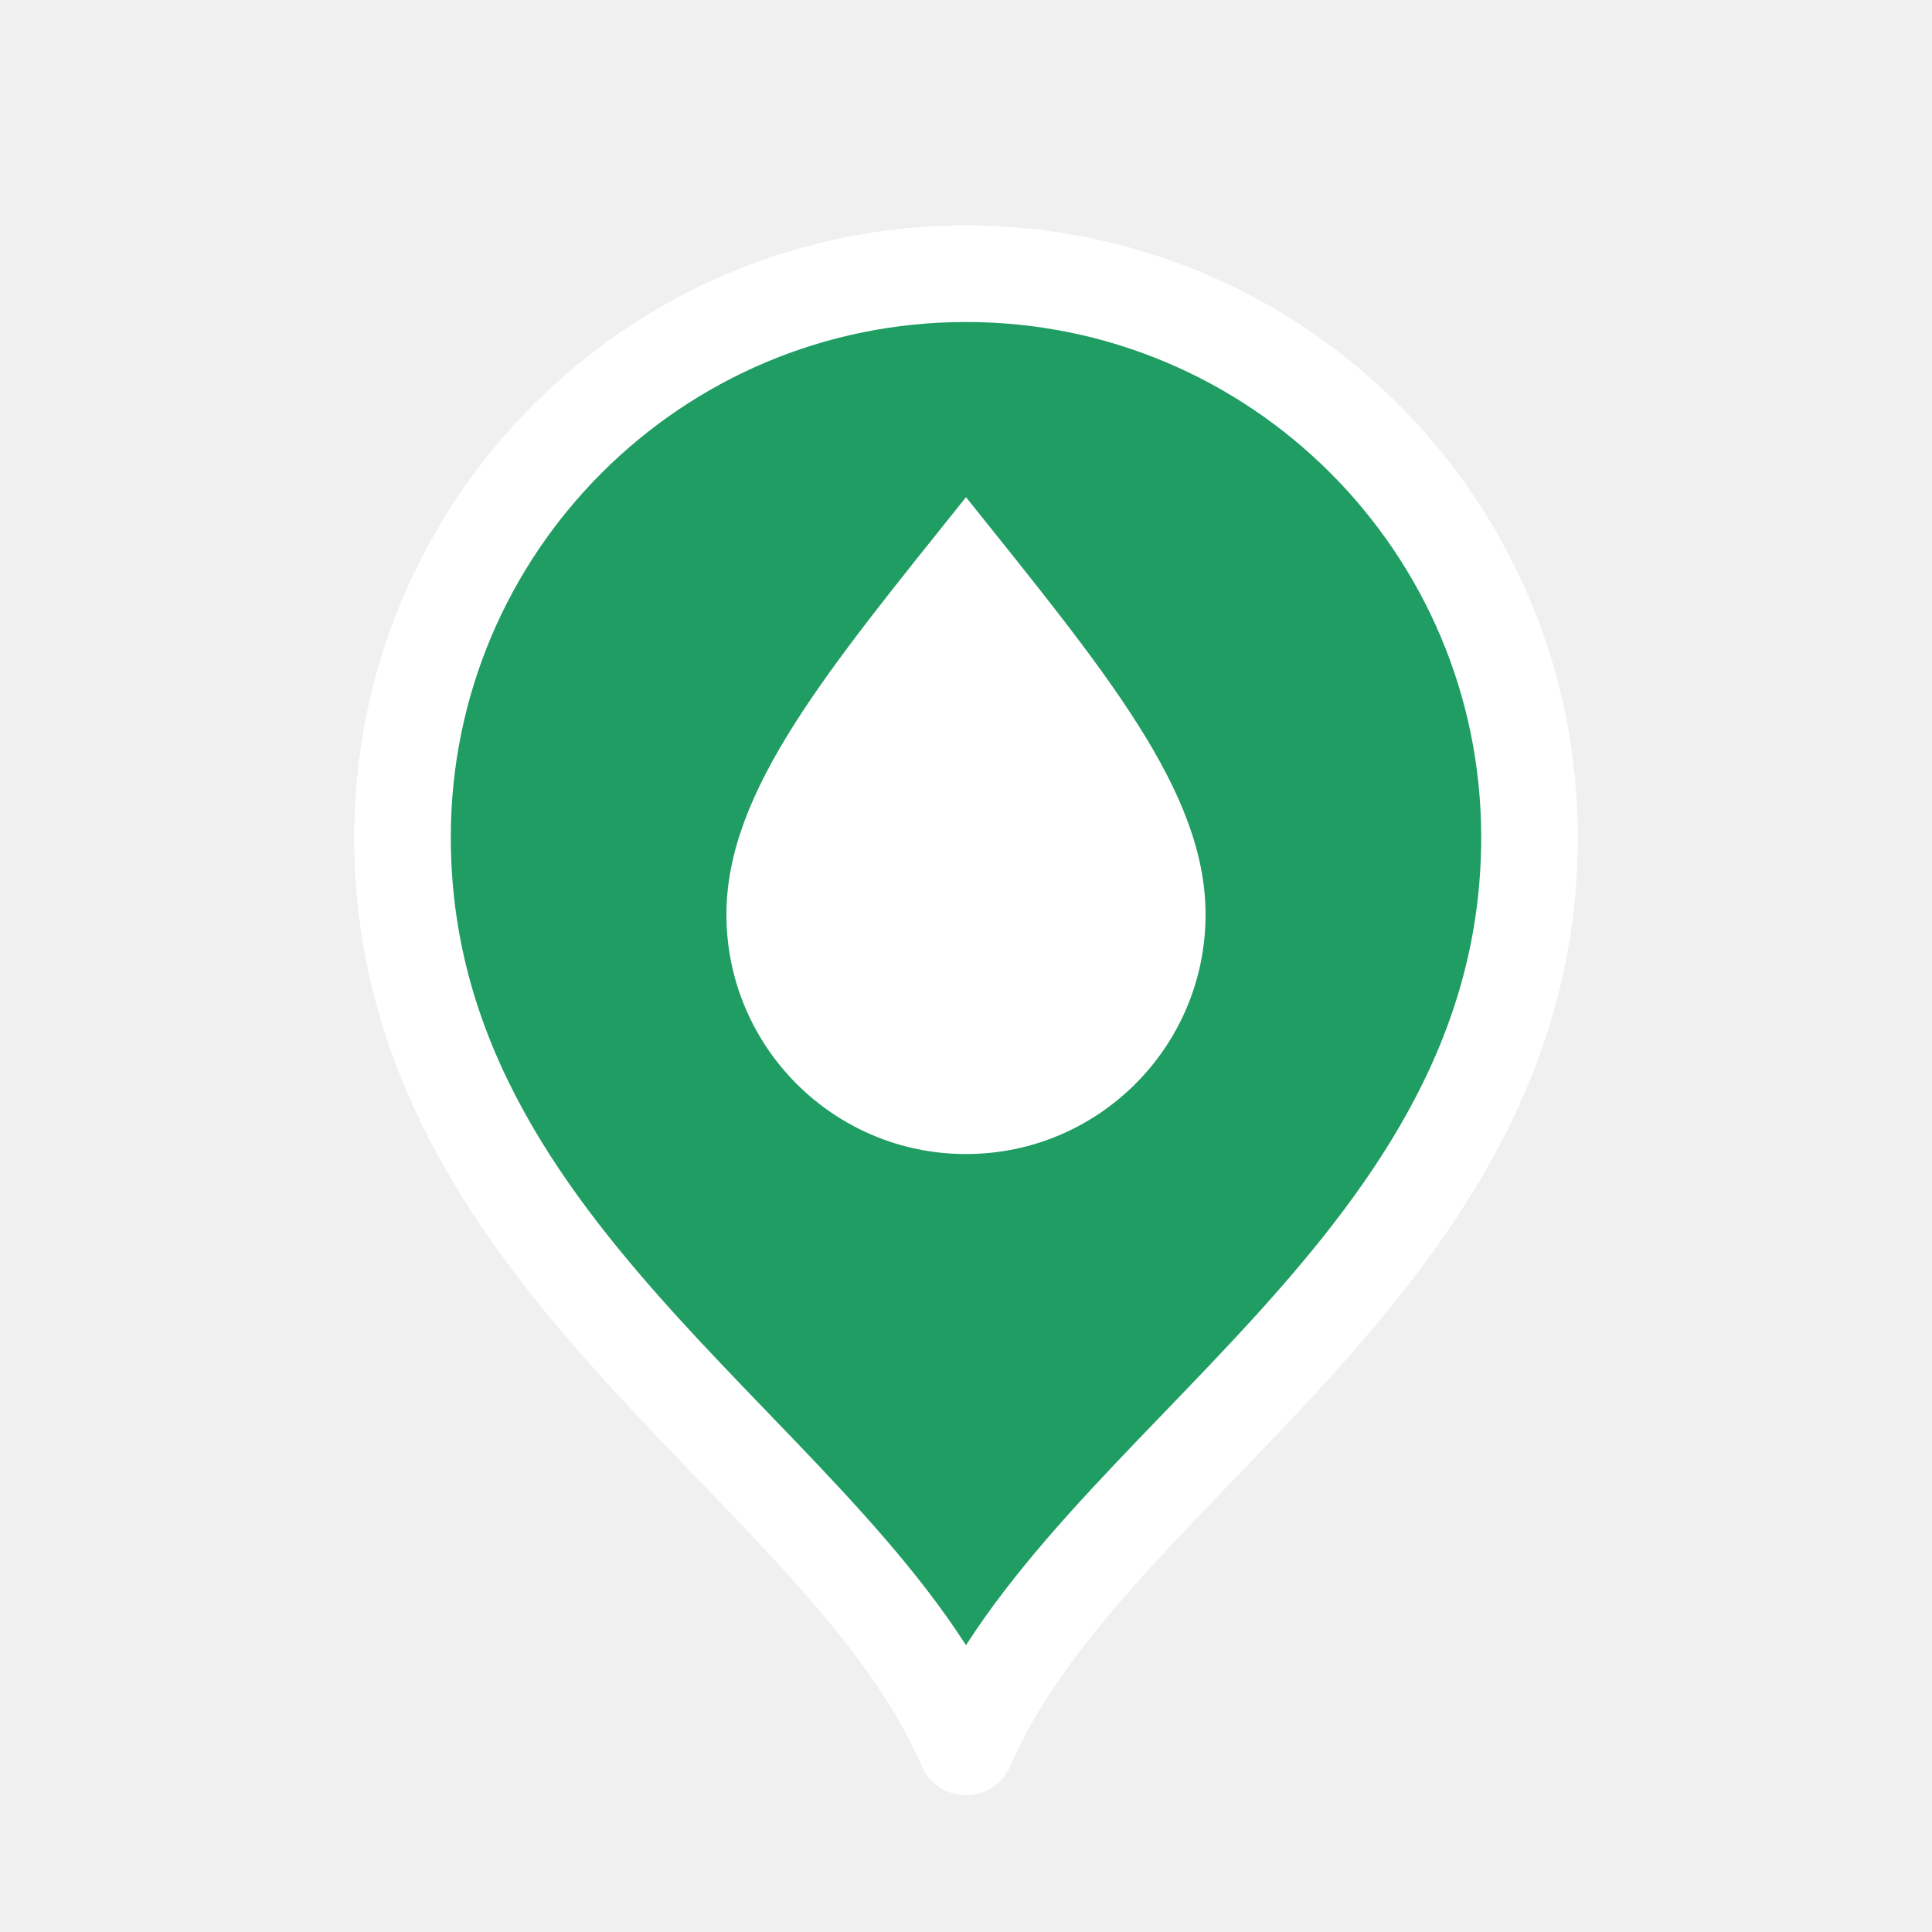
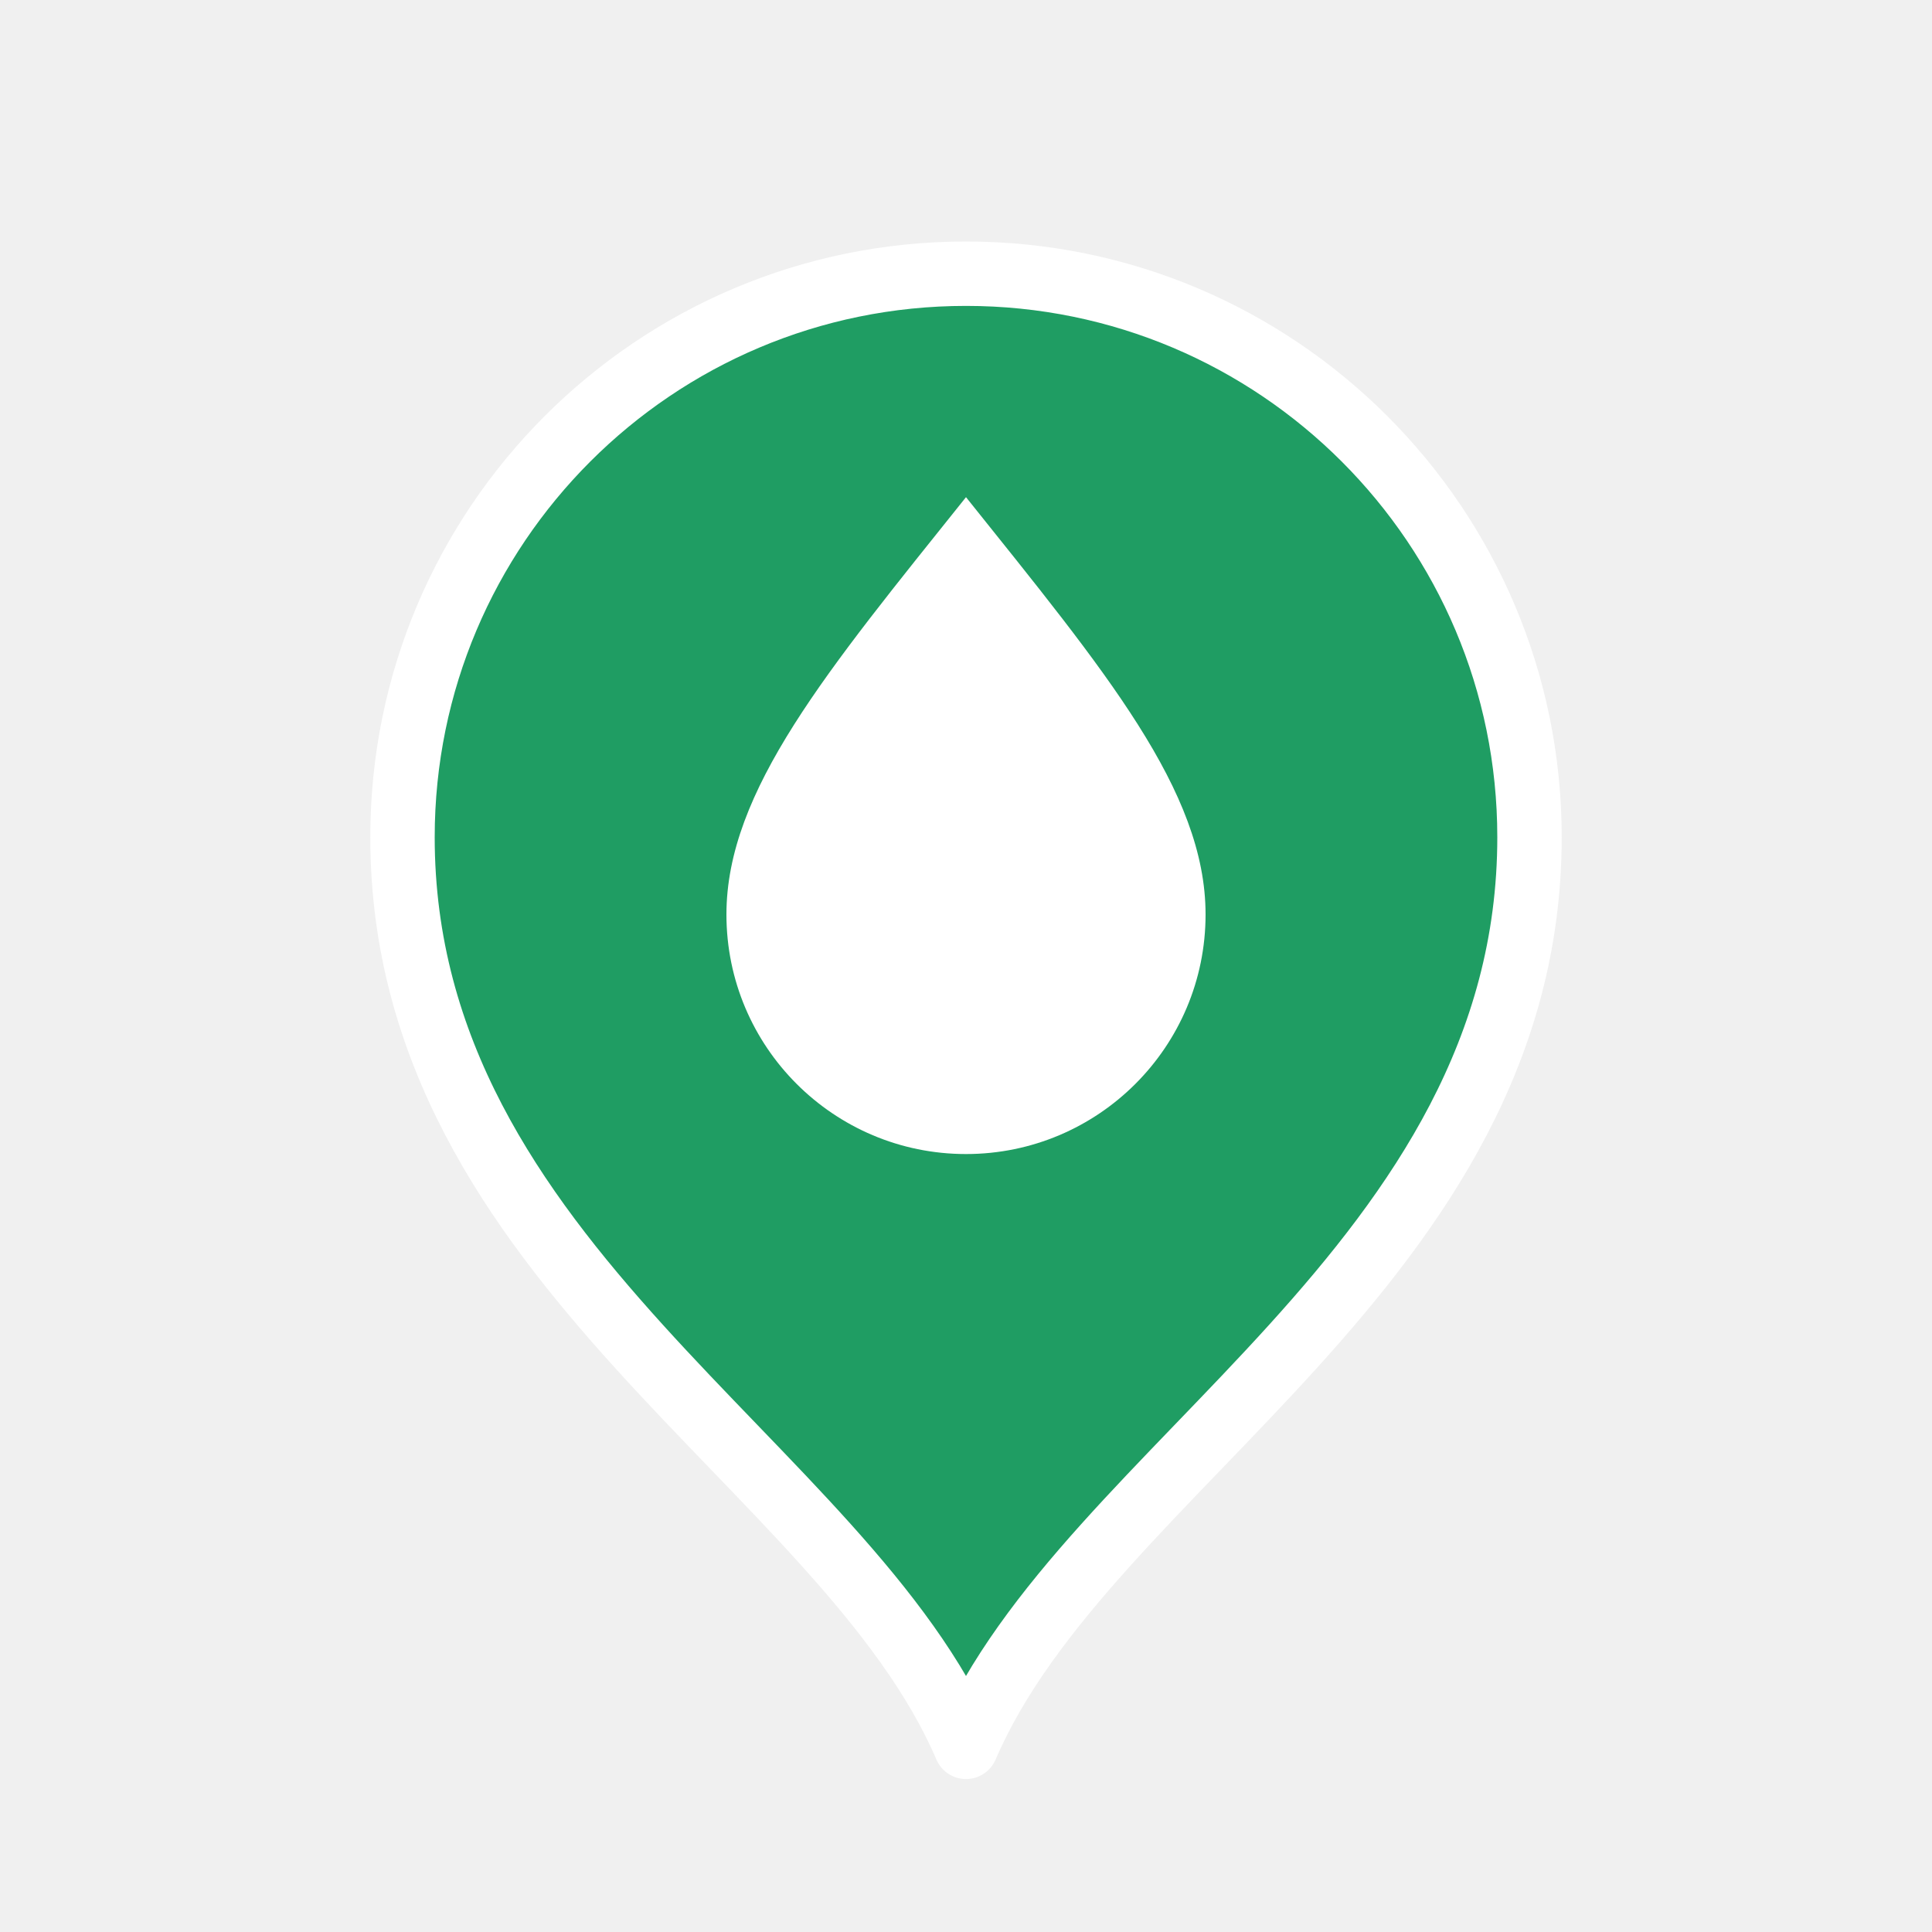
<svg xmlns="http://www.w3.org/2000/svg" viewBox="0 0 48 48" width="48" height="48">
-   <path d="M24 43.4 C21 36.4 10 31.4 10 20.8 A14 14 0 0 1 38 20.8 C38 31.4 27 36.4 24 43.4 Z" fill="#1f9d63" stroke="#fff" stroke-width="2.4" stroke-linejoin="round" />
+   <path d="M24 43.4 C21 36.4 10 31.4 10 20.8 A14 14 0 0 1 38 20.8 C38 31.4 27 36.4 24 43.4 Z" fill="#1f9d63" stroke="#fff" stroke-width="1.6" stroke-linejoin="round" />
  <g transform="translate(24 20.8) scale(0.96) translate(-12 -12)">
    <path fill="#fff" d="M12 3.2c3.6 4.5 6.2 7.6 6.2 10.8a6.2 6.2 0 0 1-12.4 0c0-3.2 2.6-6.3 6.2-10.8Z" />
  </g>
</svg>
